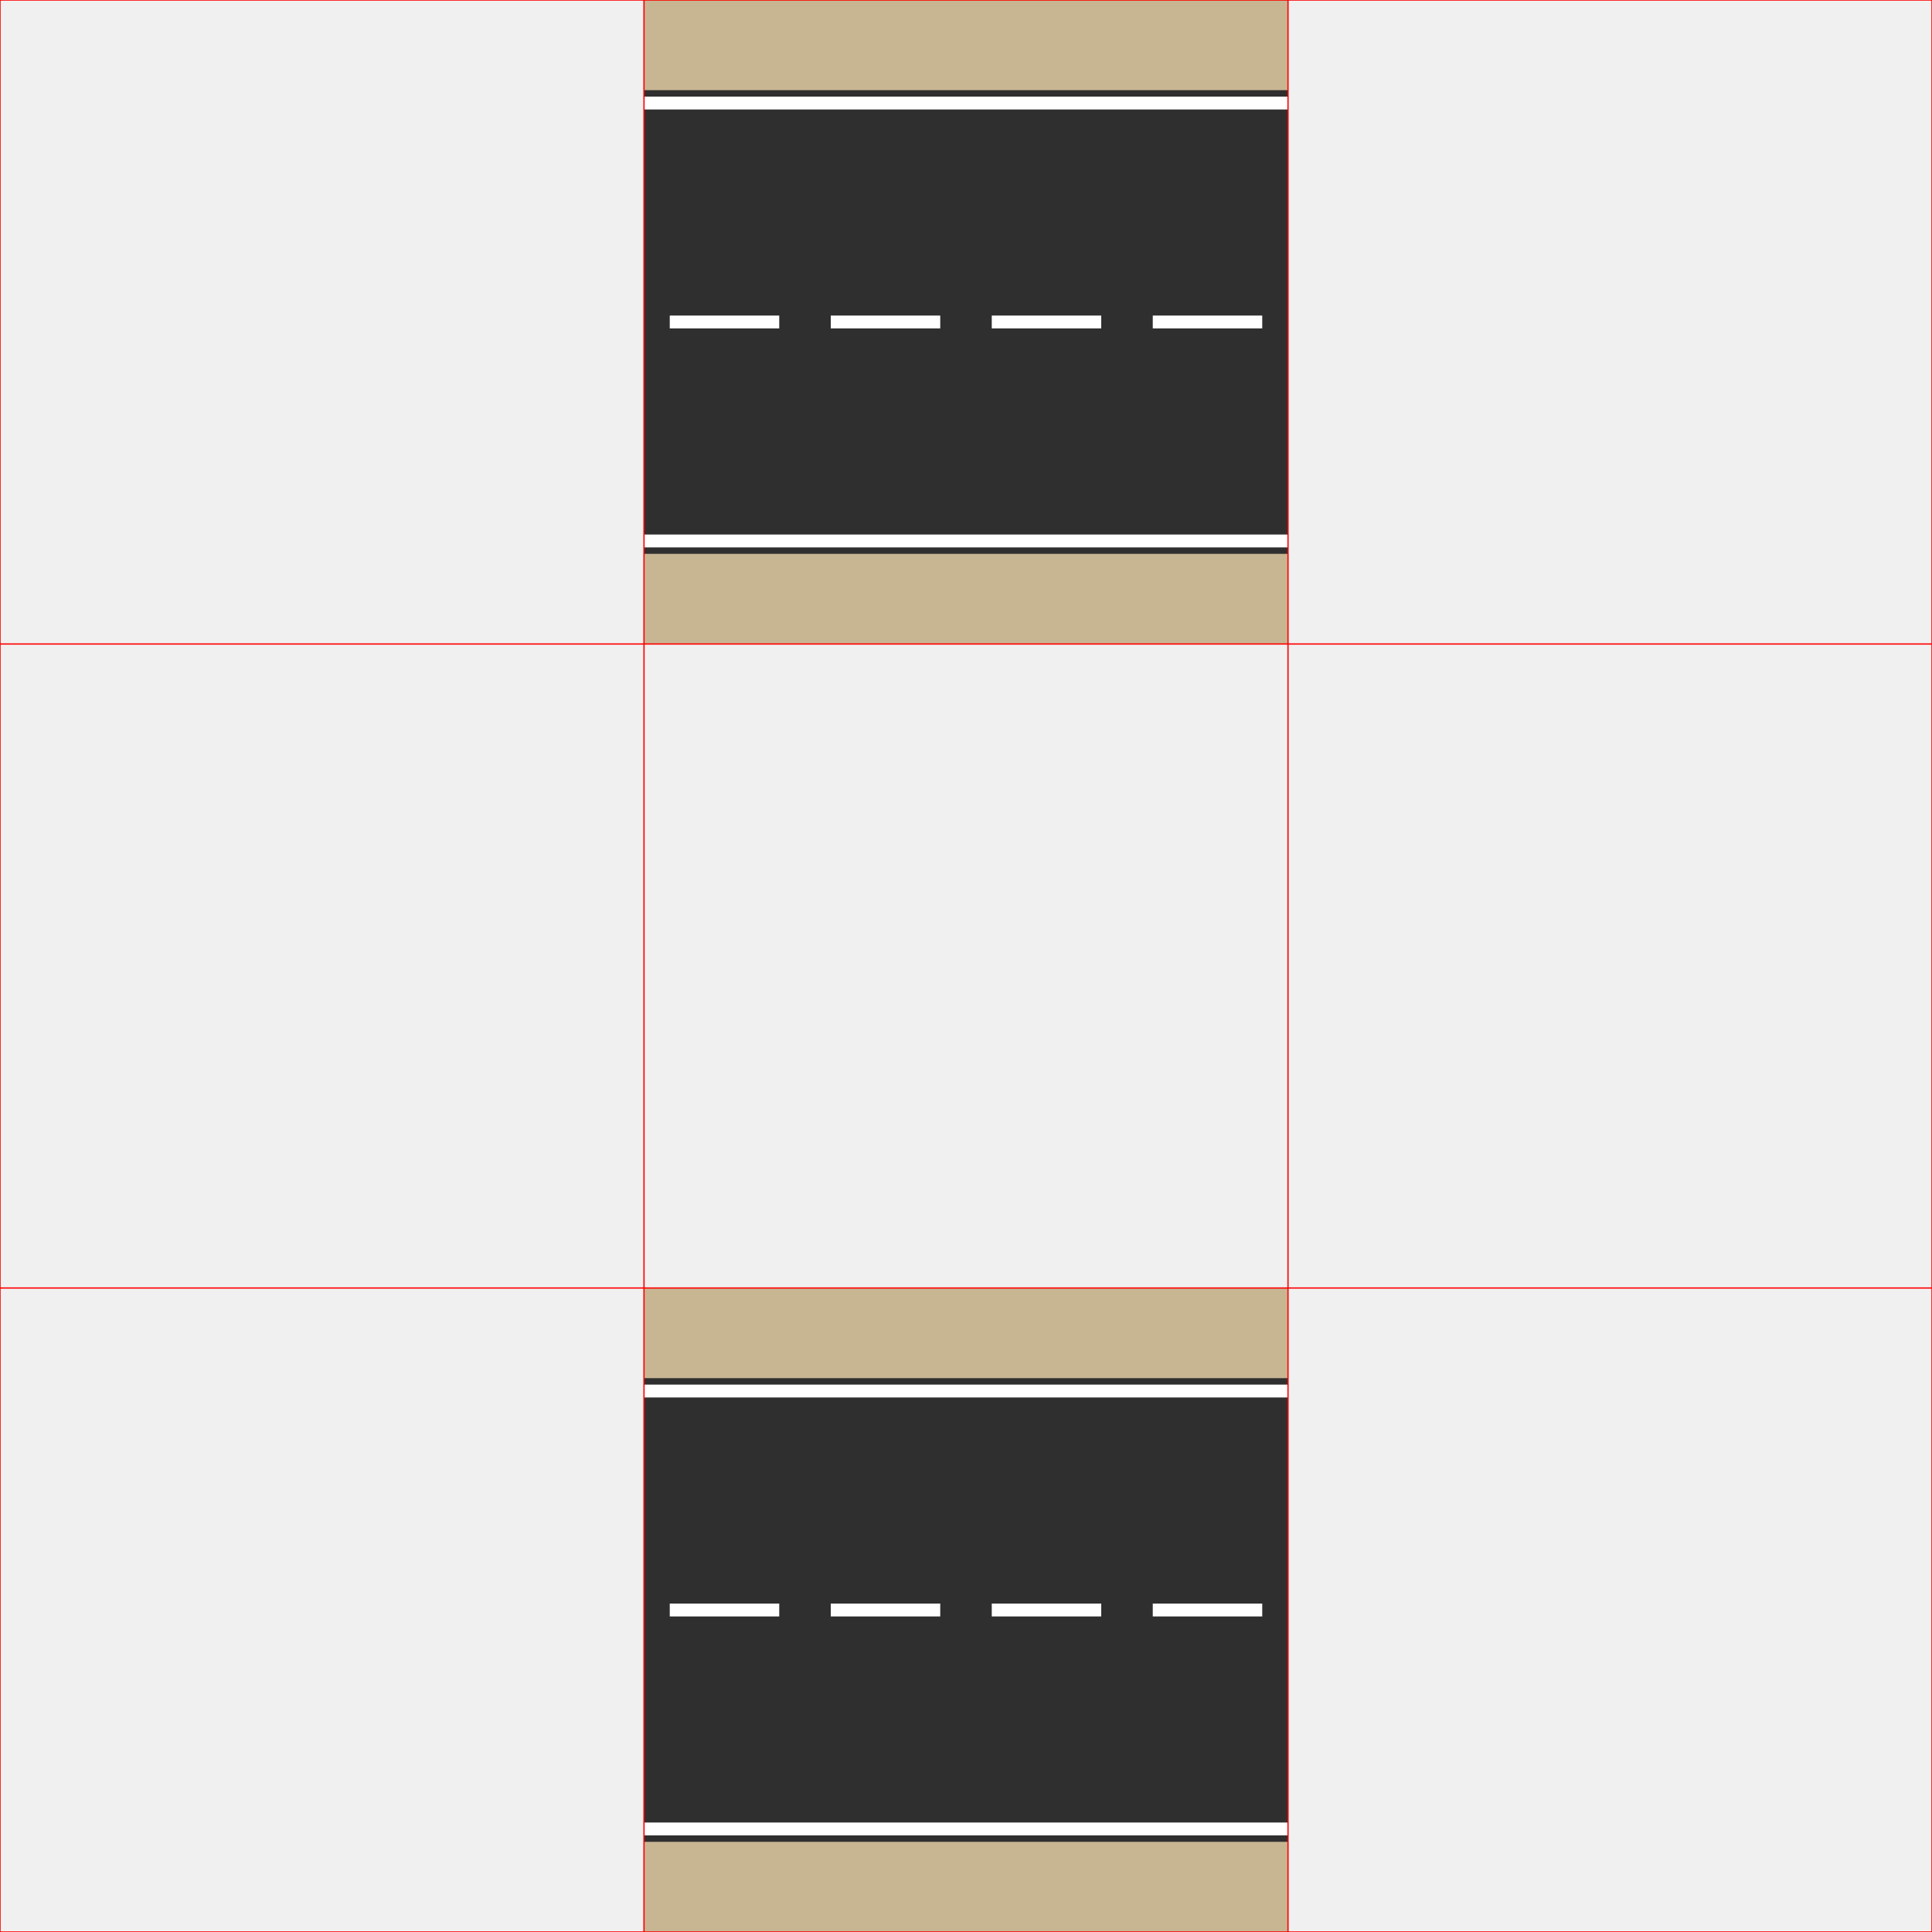
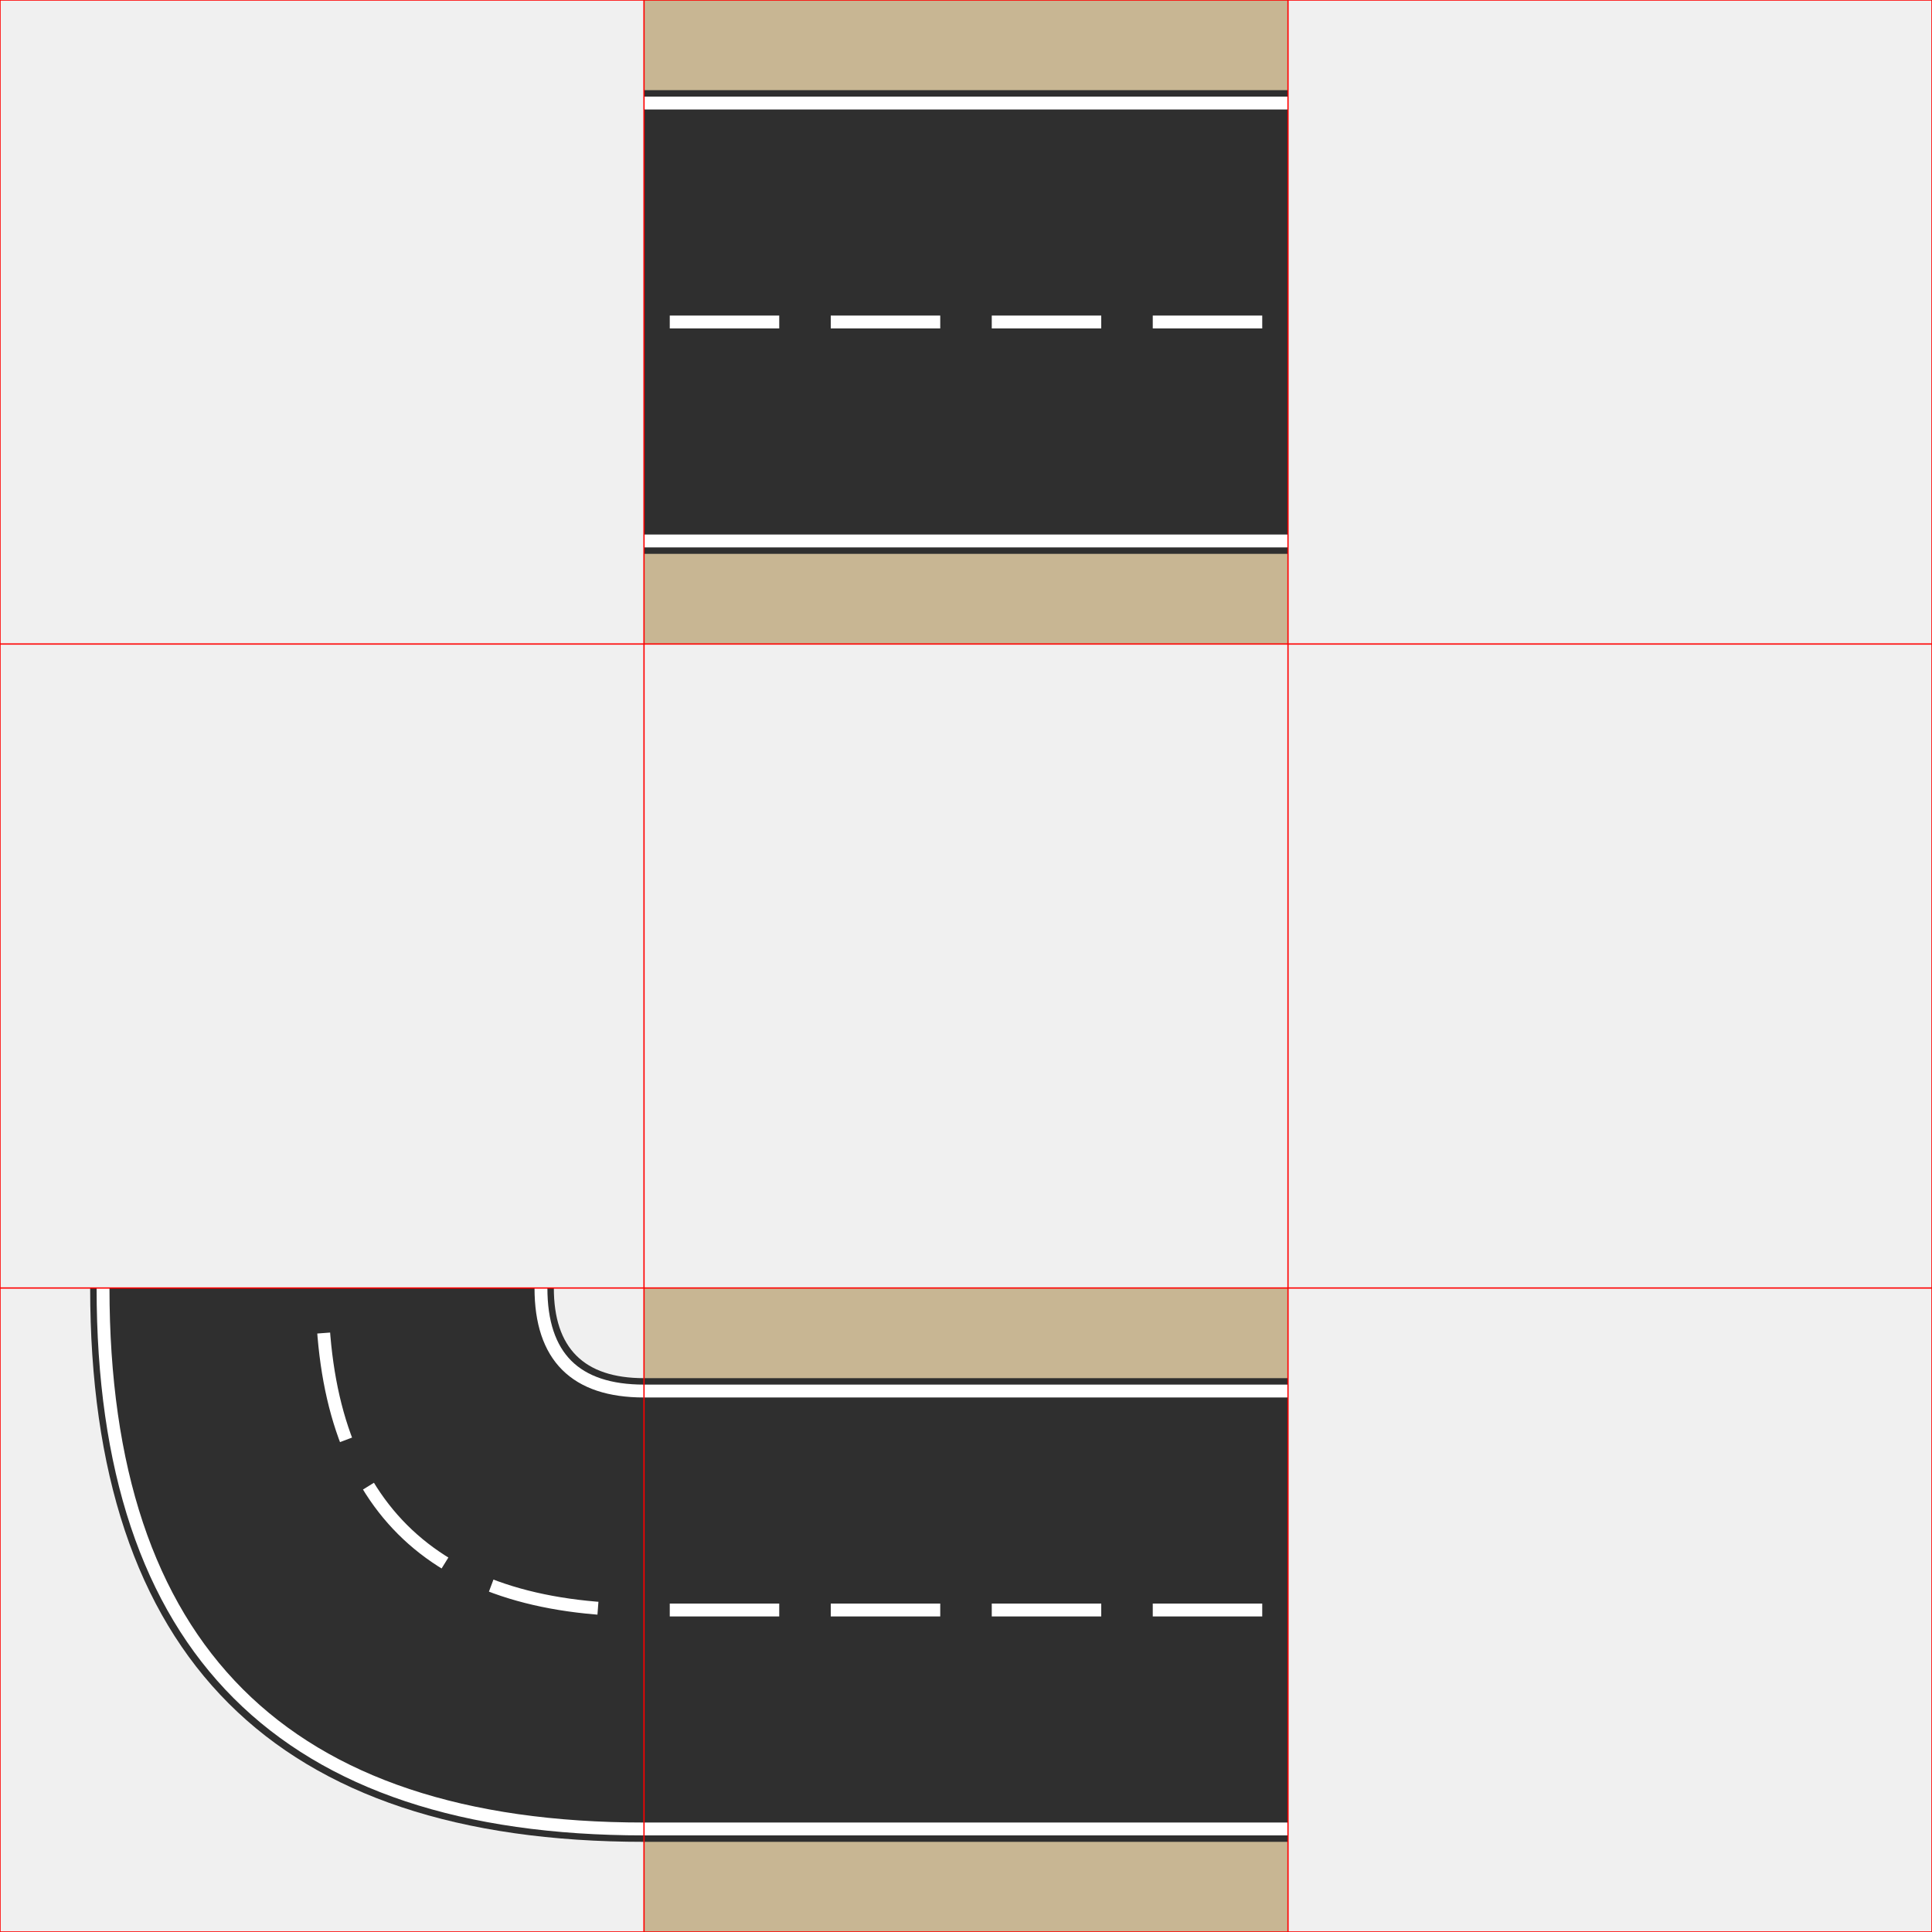
<svg xmlns="http://www.w3.org/2000/svg" width="1500" height="1500" viewBox="0 0 1500 1500">
  <symbol id="gerade-waagerecht" viewBox="0 0 500 500">
    <rect x="0" y="0" width="500" height="500" fill="#c8b693" />
    <rect x="0" y="70" width="500" height="360" fill="#2f2f2f" />
    <line x1="0" y1="80" x2="500" y2="80" stroke="white" stroke-width="10" />
    <line x1="0" y1="420" x2="500" y2="420" stroke="white" stroke-width="10" />
    <line x1="20" y1="250" x2="105" y2="250" stroke="white" stroke-width="10" />
    <line x1="145" y1="250" x2="230" y2="250" stroke="white" stroke-width="10" />
    <line x1="270" y1="250" x2="355" y2="250" stroke="white" stroke-width="10" />
    <line x1="395" y1="250" x2="480" y2="250" stroke="white" stroke-width="10" />
  </symbol>
  <symbol id="kurve-west-nord" viewBox="0 0 500 500">
-     
+     <path d="M70,0      Q70,430 500,430      L500,70      Q430,70 430,0" fill="#2f2f2f" />
+     <path d="M80 0 Q80 420, 500 420" stroke="white" fill="none" stroke-width="10" />
+     <path d="M420 0 Q420 80, 500 80" stroke="white" fill="none" stroke-width="10" />
+     <path d="M250 0 Q250 250, 500 250" stroke="white" stroke-width="10" fill="none" stroke-dasharray="85,40" stroke-dashoffset="-35" />
  </symbol>
  <use href="#gerade-waagerecht" x="500" y="0" width="500" height="500" />
  <use href="#gerade-waagerecht" x="500" y="1000" width="500" height="500" />
+   <use href="#kurve-west-nord" x="0" y="1000" width="500" height="500" />
  <line x1="0" y1="0" x2="0" y2="1500" stroke="red" stroke-width="1" />
  <line x1="500" y1="0" x2="500" y2="1500" stroke="red" stroke-width="1" />
  <line x1="1000" y1="0" x2="1000" y2="1500" stroke="red" stroke-width="1" />
  <line x1="1500" y1="0" x2="1500" y2="1500" stroke="red" stroke-width="1" />
  <line x1="0" y1="0" x2="1500" y2="0" stroke="red" stroke-width="1" />
  <line x1="0" y1="500" x2="1500" y2="500" stroke="red" stroke-width="1" />
  <line x1="0" y1="1000" x2="1500" y2="1000" stroke="red" stroke-width="1" />
  <line x1="0" y1="1500" x2="1500" y2="1500" stroke="red" stroke-width="1" />
</svg>
